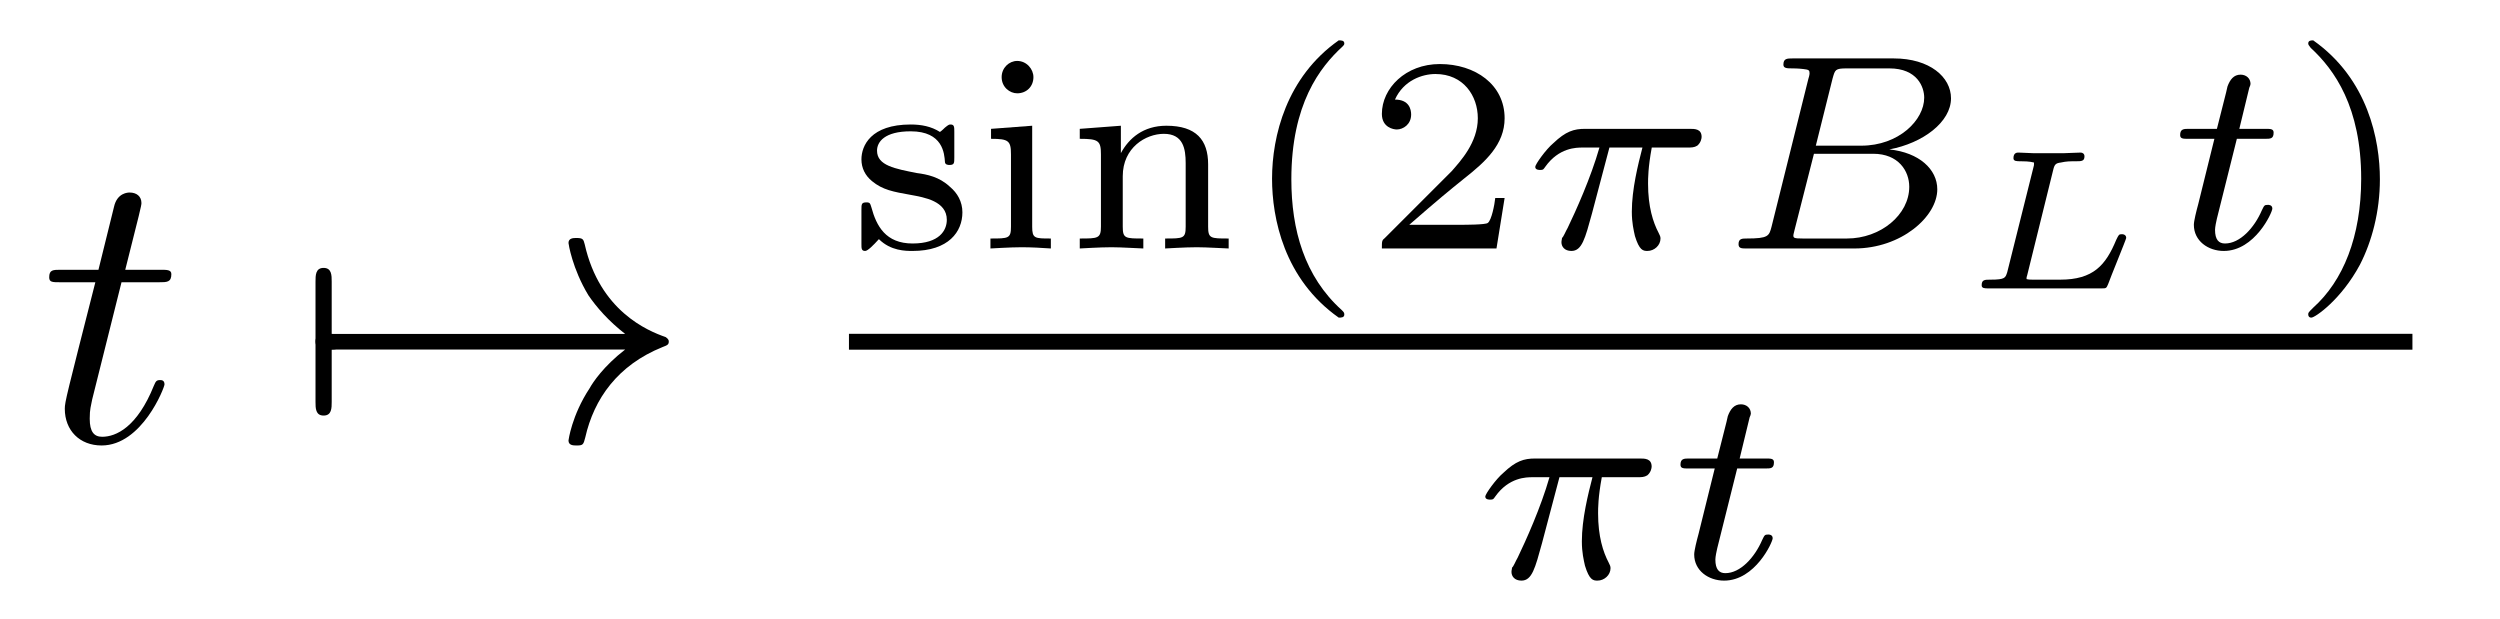
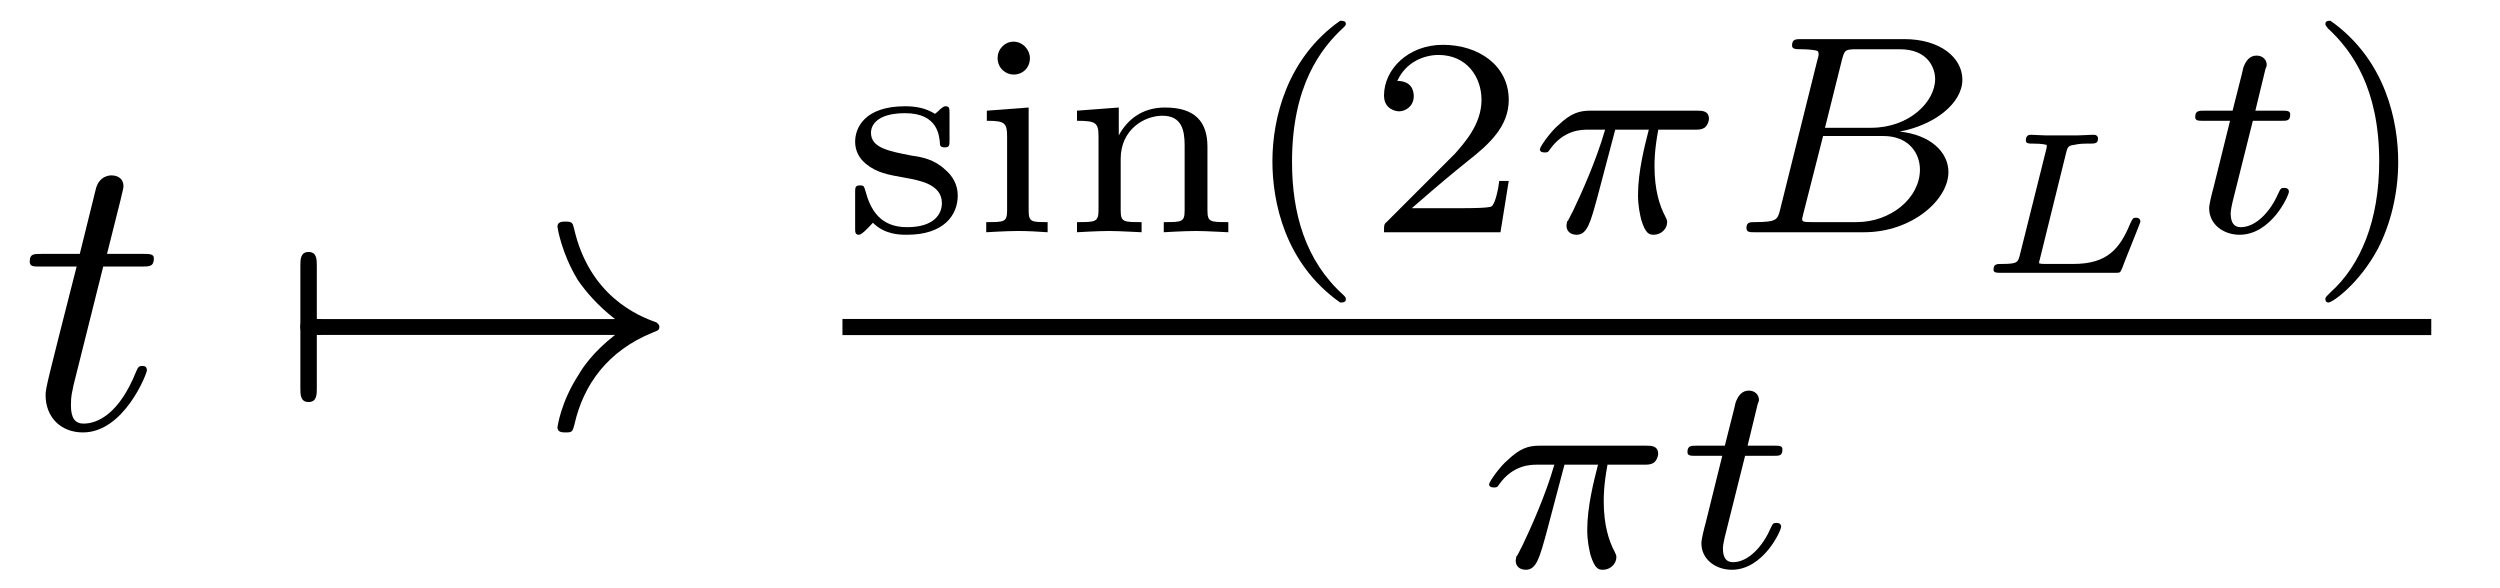
- <svg xmlns="http://www.w3.org/2000/svg" xmlns:xlink="http://www.w3.org/1999/xlink" viewBox="0 0 62.692 15.498" version="1.2">
+ <svg xmlns="http://www.w3.org/2000/svg" xmlns:xlink="http://www.w3.org/1999/xlink" viewBox="0 0 61.692 14.498" version="1.2">
  <defs>
    <g>
      <symbol overflow="visible" id="glyph0-0">
        <path style="stroke:none;" d="" />
      </symbol>
      <symbol overflow="visible" id="glyph0-1">
        <path style="stroke:none;" d="M 2.047 -3.984 L 2.984 -3.984 C 3.188 -3.984 3.297 -3.984 3.297 -4.188 C 3.297 -4.297 3.188 -4.297 3.016 -4.297 L 2.141 -4.297 C 2.5 -5.719 2.547 -5.906 2.547 -5.969 C 2.547 -6.141 2.422 -6.234 2.25 -6.234 C 2.219 -6.234 1.938 -6.234 1.859 -5.875 L 1.469 -4.297 L 0.531 -4.297 C 0.328 -4.297 0.234 -4.297 0.234 -4.109 C 0.234 -3.984 0.312 -3.984 0.516 -3.984 L 1.391 -3.984 C 0.672 -1.156 0.625 -0.984 0.625 -0.812 C 0.625 -0.266 1 0.109 1.547 0.109 C 2.562 0.109 3.125 -1.344 3.125 -1.422 C 3.125 -1.531 3.047 -1.531 3.016 -1.531 C 2.922 -1.531 2.906 -1.5 2.859 -1.391 C 2.438 -0.344 1.906 -0.109 1.562 -0.109 C 1.359 -0.109 1.25 -0.234 1.25 -0.562 C 1.25 -0.812 1.281 -0.875 1.312 -1.047 Z M 2.047 -3.984 " />
      </symbol>
      <symbol overflow="visible" id="glyph1-0">
        <path style="stroke:none;" d="" />
      </symbol>
      <symbol overflow="visible" id="glyph1-1">
        <path style="stroke:none;" d="M 0.953 -2.297 C 1 -2.297 1.219 -2.297 1.219 -2.5 C 1.219 -2.688 1 -2.688 0.953 -2.688 L 0.953 -4 C 0.953 -4.156 0.953 -4.344 0.75 -4.344 C 0.547 -4.344 0.547 -4.156 0.547 -4 L 0.547 -0.984 C 0.547 -0.828 0.547 -0.641 0.75 -0.641 C 0.953 -0.641 0.953 -0.828 0.953 -0.984 Z M 0.953 -2.297 " />
      </symbol>
      <symbol overflow="visible" id="glyph1-2">
        <path style="stroke:none;" d="M 8.312 -2.297 C 7.766 -1.875 7.5 -1.469 7.422 -1.328 C 6.969 -0.641 6.891 -0.016 6.891 -0.016 C 6.891 0.109 7.016 0.109 7.094 0.109 C 7.25 0.109 7.266 0.094 7.312 -0.094 C 7.531 -1.062 8.125 -1.906 9.25 -2.359 C 9.375 -2.406 9.406 -2.422 9.406 -2.5 C 9.406 -2.562 9.344 -2.594 9.328 -2.609 C 8.875 -2.766 7.672 -3.266 7.297 -4.938 C 7.266 -5.062 7.25 -5.094 7.094 -5.094 C 7.016 -5.094 6.891 -5.094 6.891 -4.969 C 6.891 -4.953 6.984 -4.328 7.391 -3.656 C 7.594 -3.359 7.891 -3.016 8.312 -2.688 L 0.906 -2.688 C 0.734 -2.688 0.547 -2.688 0.547 -2.5 C 0.547 -2.297 0.734 -2.297 0.906 -2.297 Z M 8.312 -2.297 " />
      </symbol>
      <symbol overflow="visible" id="glyph2-0">
        <path style="stroke:none;" d="" />
      </symbol>
      <symbol overflow="visible" id="glyph2-1">
        <path style="stroke:none;" d="M 2.641 -2.922 C 2.641 -3.047 2.641 -3.109 2.547 -3.109 C 2.516 -3.109 2.5 -3.109 2.406 -3.031 C 2.391 -3.016 2.328 -2.953 2.281 -2.922 C 2.062 -3.062 1.812 -3.109 1.547 -3.109 C 0.547 -3.109 0.312 -2.578 0.312 -2.234 C 0.312 -2.016 0.406 -1.828 0.578 -1.688 C 0.844 -1.469 1.109 -1.422 1.547 -1.344 C 1.891 -1.281 2.453 -1.188 2.453 -0.719 C 2.453 -0.453 2.266 -0.125 1.594 -0.125 C 0.922 -0.125 0.688 -0.562 0.562 -1.031 C 0.531 -1.125 0.531 -1.156 0.438 -1.156 C 0.312 -1.156 0.312 -1.109 0.312 -0.969 L 0.312 -0.109 C 0.312 0 0.312 0.062 0.406 0.062 C 0.469 0.062 0.609 -0.078 0.75 -0.234 C 1.047 0.062 1.422 0.062 1.594 0.062 C 2.5 0.062 2.844 -0.422 2.844 -0.906 C 2.844 -1.172 2.719 -1.391 2.531 -1.547 C 2.266 -1.797 1.953 -1.859 1.703 -1.891 C 1.156 -2 0.703 -2.078 0.703 -2.453 C 0.703 -2.672 0.891 -2.938 1.547 -2.938 C 2.359 -2.938 2.391 -2.375 2.406 -2.172 C 2.406 -2.094 2.5 -2.094 2.516 -2.094 C 2.641 -2.094 2.641 -2.141 2.641 -2.281 Z M 2.641 -2.922 " />
      </symbol>
      <symbol overflow="visible" id="glyph2-2">
        <path style="stroke:none;" d="M 1.469 -4.297 C 1.469 -4.5 1.297 -4.703 1.062 -4.703 C 0.859 -4.703 0.672 -4.531 0.672 -4.297 C 0.672 -4.047 0.875 -3.891 1.062 -3.891 C 1.297 -3.891 1.469 -4.062 1.469 -4.297 Z M 0.406 -3 L 0.406 -2.75 C 0.844 -2.75 0.906 -2.703 0.906 -2.359 L 0.906 -0.547 C 0.906 -0.25 0.844 -0.25 0.391 -0.25 L 0.391 0 C 0.406 0 0.891 -0.031 1.172 -0.031 C 1.422 -0.031 1.672 -0.016 1.906 0 L 1.906 -0.25 C 1.5 -0.25 1.438 -0.25 1.438 -0.547 L 1.438 -3.078 Z M 0.406 -3 " />
      </symbol>
      <symbol overflow="visible" id="glyph2-3">
        <path style="stroke:none;" d="M 3.594 -2.109 C 3.594 -2.719 3.297 -3.078 2.547 -3.078 C 1.969 -3.078 1.609 -2.766 1.406 -2.391 L 1.406 -3.078 L 0.375 -3 L 0.375 -2.75 C 0.844 -2.75 0.906 -2.703 0.906 -2.359 L 0.906 -0.547 C 0.906 -0.25 0.828 -0.25 0.375 -0.25 L 0.375 0 C 0.391 0 0.875 -0.031 1.172 -0.031 C 1.422 -0.031 1.906 0 1.969 0 L 1.969 -0.25 C 1.516 -0.25 1.453 -0.25 1.453 -0.547 L 1.453 -1.812 C 1.453 -2.531 2.031 -2.875 2.484 -2.875 C 2.969 -2.875 3.031 -2.5 3.031 -2.141 L 3.031 -0.547 C 3.031 -0.25 2.969 -0.25 2.516 -0.25 L 2.516 0 C 2.531 0 3.016 -0.031 3.312 -0.031 C 3.562 -0.031 4.047 0 4.109 0 L 4.109 -0.25 C 3.656 -0.25 3.594 -0.25 3.594 -0.547 Z M 3.594 -2.109 " />
      </symbol>
      <symbol overflow="visible" id="glyph2-4">
        <path style="stroke:none;" d="M 2.469 -5.219 C 1.156 -4.297 0.797 -2.812 0.797 -1.75 C 0.797 -0.766 1.094 0.766 2.469 1.734 C 2.531 1.734 2.609 1.734 2.609 1.656 C 2.609 1.609 2.594 1.594 2.547 1.547 C 1.609 0.703 1.281 -0.469 1.281 -1.734 C 1.281 -3.625 2 -4.547 2.562 -5.062 C 2.594 -5.094 2.609 -5.109 2.609 -5.141 C 2.609 -5.219 2.531 -5.219 2.469 -5.219 Z M 2.469 -5.219 " />
      </symbol>
      <symbol overflow="visible" id="glyph2-5">
        <path style="stroke:none;" d="M 3.516 -1.266 L 3.281 -1.266 C 3.266 -1.109 3.188 -0.703 3.094 -0.641 C 3.047 -0.594 2.516 -0.594 2.406 -0.594 L 1.125 -0.594 C 1.859 -1.234 2.109 -1.438 2.516 -1.766 C 3.031 -2.172 3.516 -2.609 3.516 -3.266 C 3.516 -4.109 2.781 -4.625 1.891 -4.625 C 1.031 -4.625 0.438 -4.016 0.438 -3.375 C 0.438 -3.031 0.734 -2.984 0.812 -2.984 C 0.969 -2.984 1.172 -3.109 1.172 -3.359 C 1.172 -3.484 1.125 -3.734 0.766 -3.734 C 0.984 -4.219 1.453 -4.375 1.781 -4.375 C 2.484 -4.375 2.844 -3.828 2.844 -3.266 C 2.844 -2.656 2.406 -2.188 2.188 -1.938 L 0.516 -0.266 C 0.438 -0.203 0.438 -0.188 0.438 0 L 3.312 0 Z M 3.516 -1.266 " />
      </symbol>
      <symbol overflow="visible" id="glyph2-6">
        <path style="stroke:none;" d="M 0.625 -5.219 C 0.578 -5.219 0.5 -5.219 0.5 -5.141 C 0.5 -5.109 0.516 -5.094 0.562 -5.031 C 1.156 -4.484 1.828 -3.547 1.828 -1.75 C 1.828 -0.297 1.375 0.812 0.625 1.484 C 0.5 1.609 0.5 1.609 0.5 1.656 C 0.5 1.688 0.516 1.734 0.578 1.734 C 0.672 1.734 1.328 1.281 1.797 0.406 C 2.094 -0.172 2.297 -0.922 2.297 -1.734 C 2.297 -2.719 2 -4.25 0.625 -5.219 Z M 0.625 -5.219 " />
      </symbol>
      <symbol overflow="visible" id="glyph3-0">
        <path style="stroke:none;" d="" />
      </symbol>
      <symbol overflow="visible" id="glyph3-1">
        <path style="stroke:none;" d="M 2.172 -2.531 L 3 -2.531 C 2.891 -2.109 2.734 -1.484 2.734 -0.922 C 2.734 -0.641 2.781 -0.453 2.812 -0.312 C 2.922 0.047 3.016 0.062 3.125 0.062 C 3.297 0.062 3.453 -0.078 3.453 -0.25 C 3.453 -0.297 3.438 -0.328 3.406 -0.391 C 3.266 -0.656 3.141 -1.047 3.141 -1.625 C 3.141 -1.75 3.141 -2.031 3.234 -2.531 L 4.109 -2.531 C 4.234 -2.531 4.297 -2.531 4.375 -2.578 C 4.469 -2.656 4.484 -2.766 4.484 -2.797 C 4.484 -3 4.312 -3 4.188 -3 L 1.562 -3 C 1.281 -3 1.078 -2.938 0.766 -2.641 C 0.578 -2.484 0.312 -2.109 0.312 -2.047 C 0.312 -1.969 0.406 -1.969 0.438 -1.969 C 0.516 -1.969 0.516 -1.984 0.562 -2.047 C 0.906 -2.531 1.344 -2.531 1.5 -2.531 L 1.922 -2.531 C 1.703 -1.766 1.328 -0.938 1.125 -0.516 C 1.078 -0.438 1.016 -0.281 0.984 -0.266 C 0.984 -0.234 0.969 -0.203 0.969 -0.156 C 0.969 -0.047 1.047 0.062 1.219 0.062 C 1.484 0.062 1.562 -0.25 1.734 -0.875 Z M 2.172 -2.531 " />
      </symbol>
      <symbol overflow="visible" id="glyph3-2">
        <path style="stroke:none;" d="M 1.328 -0.547 C 1.266 -0.312 1.25 -0.25 0.703 -0.25 C 0.594 -0.25 0.5 -0.25 0.5 -0.109 C 0.5 0 0.578 0 0.703 0 L 3.406 0 C 4.578 0 5.484 -0.797 5.484 -1.484 C 5.484 -1.984 5.031 -2.406 4.281 -2.484 C 5.125 -2.641 5.828 -3.172 5.828 -3.766 C 5.828 -4.297 5.297 -4.766 4.391 -4.766 L 1.859 -4.766 C 1.719 -4.766 1.625 -4.766 1.625 -4.609 C 1.625 -4.516 1.719 -4.516 1.859 -4.516 C 1.859 -4.516 2 -4.516 2.125 -4.5 C 2.266 -4.484 2.281 -4.469 2.281 -4.391 C 2.281 -4.391 2.281 -4.344 2.25 -4.25 Z M 2.438 -2.578 L 2.859 -4.266 C 2.922 -4.484 2.922 -4.516 3.219 -4.516 L 4.281 -4.516 C 4.984 -4.516 5.156 -4.047 5.156 -3.781 C 5.156 -3.219 4.516 -2.578 3.578 -2.578 Z M 2.109 -0.25 C 1.891 -0.25 1.875 -0.266 1.875 -0.328 C 1.875 -0.328 1.875 -0.359 1.906 -0.469 L 2.391 -2.375 L 3.875 -2.375 C 4.516 -2.375 4.781 -1.938 4.781 -1.547 C 4.781 -0.844 4.062 -0.25 3.219 -0.25 Z M 2.109 -0.25 " />
      </symbol>
      <symbol overflow="visible" id="glyph3-3">
        <path style="stroke:none;" d="M 1.719 -2.75 L 2.422 -2.75 C 2.562 -2.75 2.641 -2.75 2.641 -2.906 C 2.641 -3 2.562 -3 2.438 -3 L 1.781 -3 L 2.031 -4.031 C 2.047 -4.062 2.062 -4.109 2.062 -4.125 C 2.062 -4.266 1.953 -4.359 1.812 -4.359 C 1.641 -4.359 1.547 -4.234 1.484 -4.062 C 1.438 -3.875 1.531 -4.219 1.219 -3 L 0.516 -3 C 0.391 -3 0.297 -3 0.297 -2.844 C 0.297 -2.75 0.375 -2.75 0.5 -2.75 L 1.156 -2.75 L 0.75 -1.109 C 0.703 -0.938 0.641 -0.688 0.641 -0.594 C 0.641 -0.188 1 0.062 1.391 0.062 C 2.172 0.062 2.609 -0.906 2.609 -1 C 2.609 -1.094 2.516 -1.094 2.5 -1.094 C 2.406 -1.094 2.406 -1.078 2.344 -0.953 C 2.156 -0.516 1.797 -0.125 1.422 -0.125 C 1.266 -0.125 1.172 -0.219 1.172 -0.469 C 1.172 -0.531 1.203 -0.688 1.219 -0.75 Z M 1.719 -2.75 " />
      </symbol>
      <symbol overflow="visible" id="glyph4-0">
        <path style="stroke:none;" d="" />
      </symbol>
      <symbol overflow="visible" id="glyph4-1">
        <path style="stroke:none;" d="M 2.375 -2.984 C 2.406 -3.109 2.438 -3.141 2.562 -3.156 C 2.703 -3.188 2.797 -3.188 2.938 -3.188 C 3.078 -3.188 3.156 -3.188 3.156 -3.312 C 3.156 -3.375 3.109 -3.406 3.062 -3.406 C 2.922 -3.406 2.781 -3.391 2.656 -3.391 C 2.516 -3.391 2.375 -3.391 2.25 -3.391 C 2.109 -3.391 1.984 -3.391 1.859 -3.391 C 1.75 -3.391 1.609 -3.406 1.5 -3.406 C 1.469 -3.406 1.375 -3.406 1.375 -3.266 C 1.375 -3.188 1.453 -3.188 1.562 -3.188 C 1.609 -3.188 1.781 -3.188 1.891 -3.156 C 1.891 -3.094 1.891 -3.078 1.875 -3.031 L 1.219 -0.406 C 1.172 -0.266 1.172 -0.219 0.797 -0.219 C 0.656 -0.219 0.578 -0.219 0.578 -0.078 C 0.578 0 0.656 0 0.75 0 L 3.578 0 C 3.703 0 3.703 0 3.75 -0.109 C 3.797 -0.25 4.203 -1.234 4.203 -1.266 C 4.203 -1.312 4.172 -1.359 4.094 -1.359 C 4.016 -1.359 4.016 -1.344 3.953 -1.219 C 3.688 -0.578 3.375 -0.219 2.547 -0.219 L 1.859 -0.219 C 1.812 -0.219 1.75 -0.219 1.703 -0.234 C 1.703 -0.281 1.703 -0.281 1.719 -0.328 Z M 2.375 -2.984 " />
      </symbol>
    </g>
+     <clipPath id="clip1">
+       <path d="M 36 10 L 41 10 L 41 14.496 L 36 14.496 Z M 36 10 " />
+     </clipPath>
+     <clipPath id="clip2">
+       <path d="M 41 9 L 44 9 L 44 14.496 L 41 14.496 Z M 41 9 " />
+     </clipPath>
  </defs>
  <g id="surface1">
    <g style="fill:rgb(0%,0%,0%);fill-opacity:1;">
-       <use xlink:href="#glyph0-1" x="1" y="11.062" />
+       <use xlink:href="#glyph0-1" x="0.5" y="10.562" />
    </g>
    <g style="fill:rgb(0%,0%,0%);fill-opacity:1;">
-       <use xlink:href="#glyph1-1" x="7.365" y="11.062" />
-       <use xlink:href="#glyph1-2" x="7.365" y="11.062" />
+       <use xlink:href="#glyph1-1" x="6.865" y="10.562" />
+       <use xlink:href="#glyph1-2" x="6.865" y="10.562" />
    </g>
    <g style="fill:rgb(0%,0%,0%);fill-opacity:1;">
-       <use xlink:href="#glyph2-1" x="21.29" y="6.231" />
-       <use xlink:href="#glyph2-2" x="24.446" y="6.231" />
-       <use xlink:href="#glyph2-3" x="26.702" y="6.231" />
-       <use xlink:href="#glyph2-4" x="31.102" y="6.231" />
-       <use xlink:href="#glyph2-5" x="34.215" y="6.231" />
+       <use xlink:href="#glyph2-1" x="20.79" y="5.731" />
+       <use xlink:href="#glyph2-2" x="23.946" y="5.731" />
+       <use xlink:href="#glyph2-3" x="26.202" y="5.731" />
+       <use xlink:href="#glyph2-4" x="30.602" y="5.731" />
+       <use xlink:href="#glyph2-5" x="33.715" y="5.731" />
    </g>
    <g style="fill:rgb(0%,0%,0%);fill-opacity:1;">
-       <use xlink:href="#glyph3-1" x="38.187" y="6.231" />
+       <use xlink:href="#glyph3-1" x="37.687" y="5.731" />
    </g>
    <g style="fill:rgb(0%,0%,0%);fill-opacity:1;">
-       <use xlink:href="#glyph3-2" x="43.097" y="6.231" />
+       <use xlink:href="#glyph3-2" x="42.597" y="5.731" />
    </g>
    <g style="fill:rgb(0%,0%,0%);fill-opacity:1;">
-       <use xlink:href="#glyph4-1" x="49.116" y="7.232" />
+       <use xlink:href="#glyph4-1" x="48.616" y="6.732" />
    </g>
    <g style="fill:rgb(0%,0%,0%);fill-opacity:1;">
-       <use xlink:href="#glyph3-3" x="54.374" y="6.231" />
+       <use xlink:href="#glyph3-3" x="53.874" y="5.731" />
    </g>
    <g style="fill:rgb(0%,0%,0%);fill-opacity:1;">
-       <use xlink:href="#glyph2-6" x="57.383" y="6.231" />
+       <use xlink:href="#glyph2-6" x="56.883" y="5.731" />
    </g>
-     <path style="fill:none;stroke-width:0.398;stroke-linecap:butt;stroke-linejoin:miter;stroke:rgb(0%,0%,0%);stroke-opacity:1;stroke-miterlimit:10;" d="M -0.001 0.002 L 39.206 0.002 " transform="matrix(1,0,0,-1,21.29,8.572)" />
-     <g style="fill:rgb(0%,0%,0%);fill-opacity:1;">
-       <use xlink:href="#glyph3-1" x="36.934" y="14.498" />
+     <path style="fill:none;stroke-width:0.398;stroke-linecap:butt;stroke-linejoin:miter;stroke:rgb(0%,0%,0%);stroke-opacity:1;stroke-miterlimit:10;" d="M -0.001 0.002 L 39.206 0.002 " transform="matrix(1,0,0,-1,20.79,8.072)" />
+     <g clip-path="url(#clip1)" clip-rule="nonzero">
+       <g style="fill:rgb(0%,0%,0%);fill-opacity:1;">
+         <use xlink:href="#glyph3-1" x="36.434" y="13.998" />
+       </g>
    </g>
-     <g style="fill:rgb(0%,0%,0%);fill-opacity:1;">
-       <use xlink:href="#glyph3-3" x="41.844" y="14.498" />
+     <g clip-path="url(#clip2)" clip-rule="nonzero">
+       <g style="fill:rgb(0%,0%,0%);fill-opacity:1;">
+         <use xlink:href="#glyph3-3" x="41.344" y="13.998" />
+       </g>
    </g>
  </g>
</svg>
